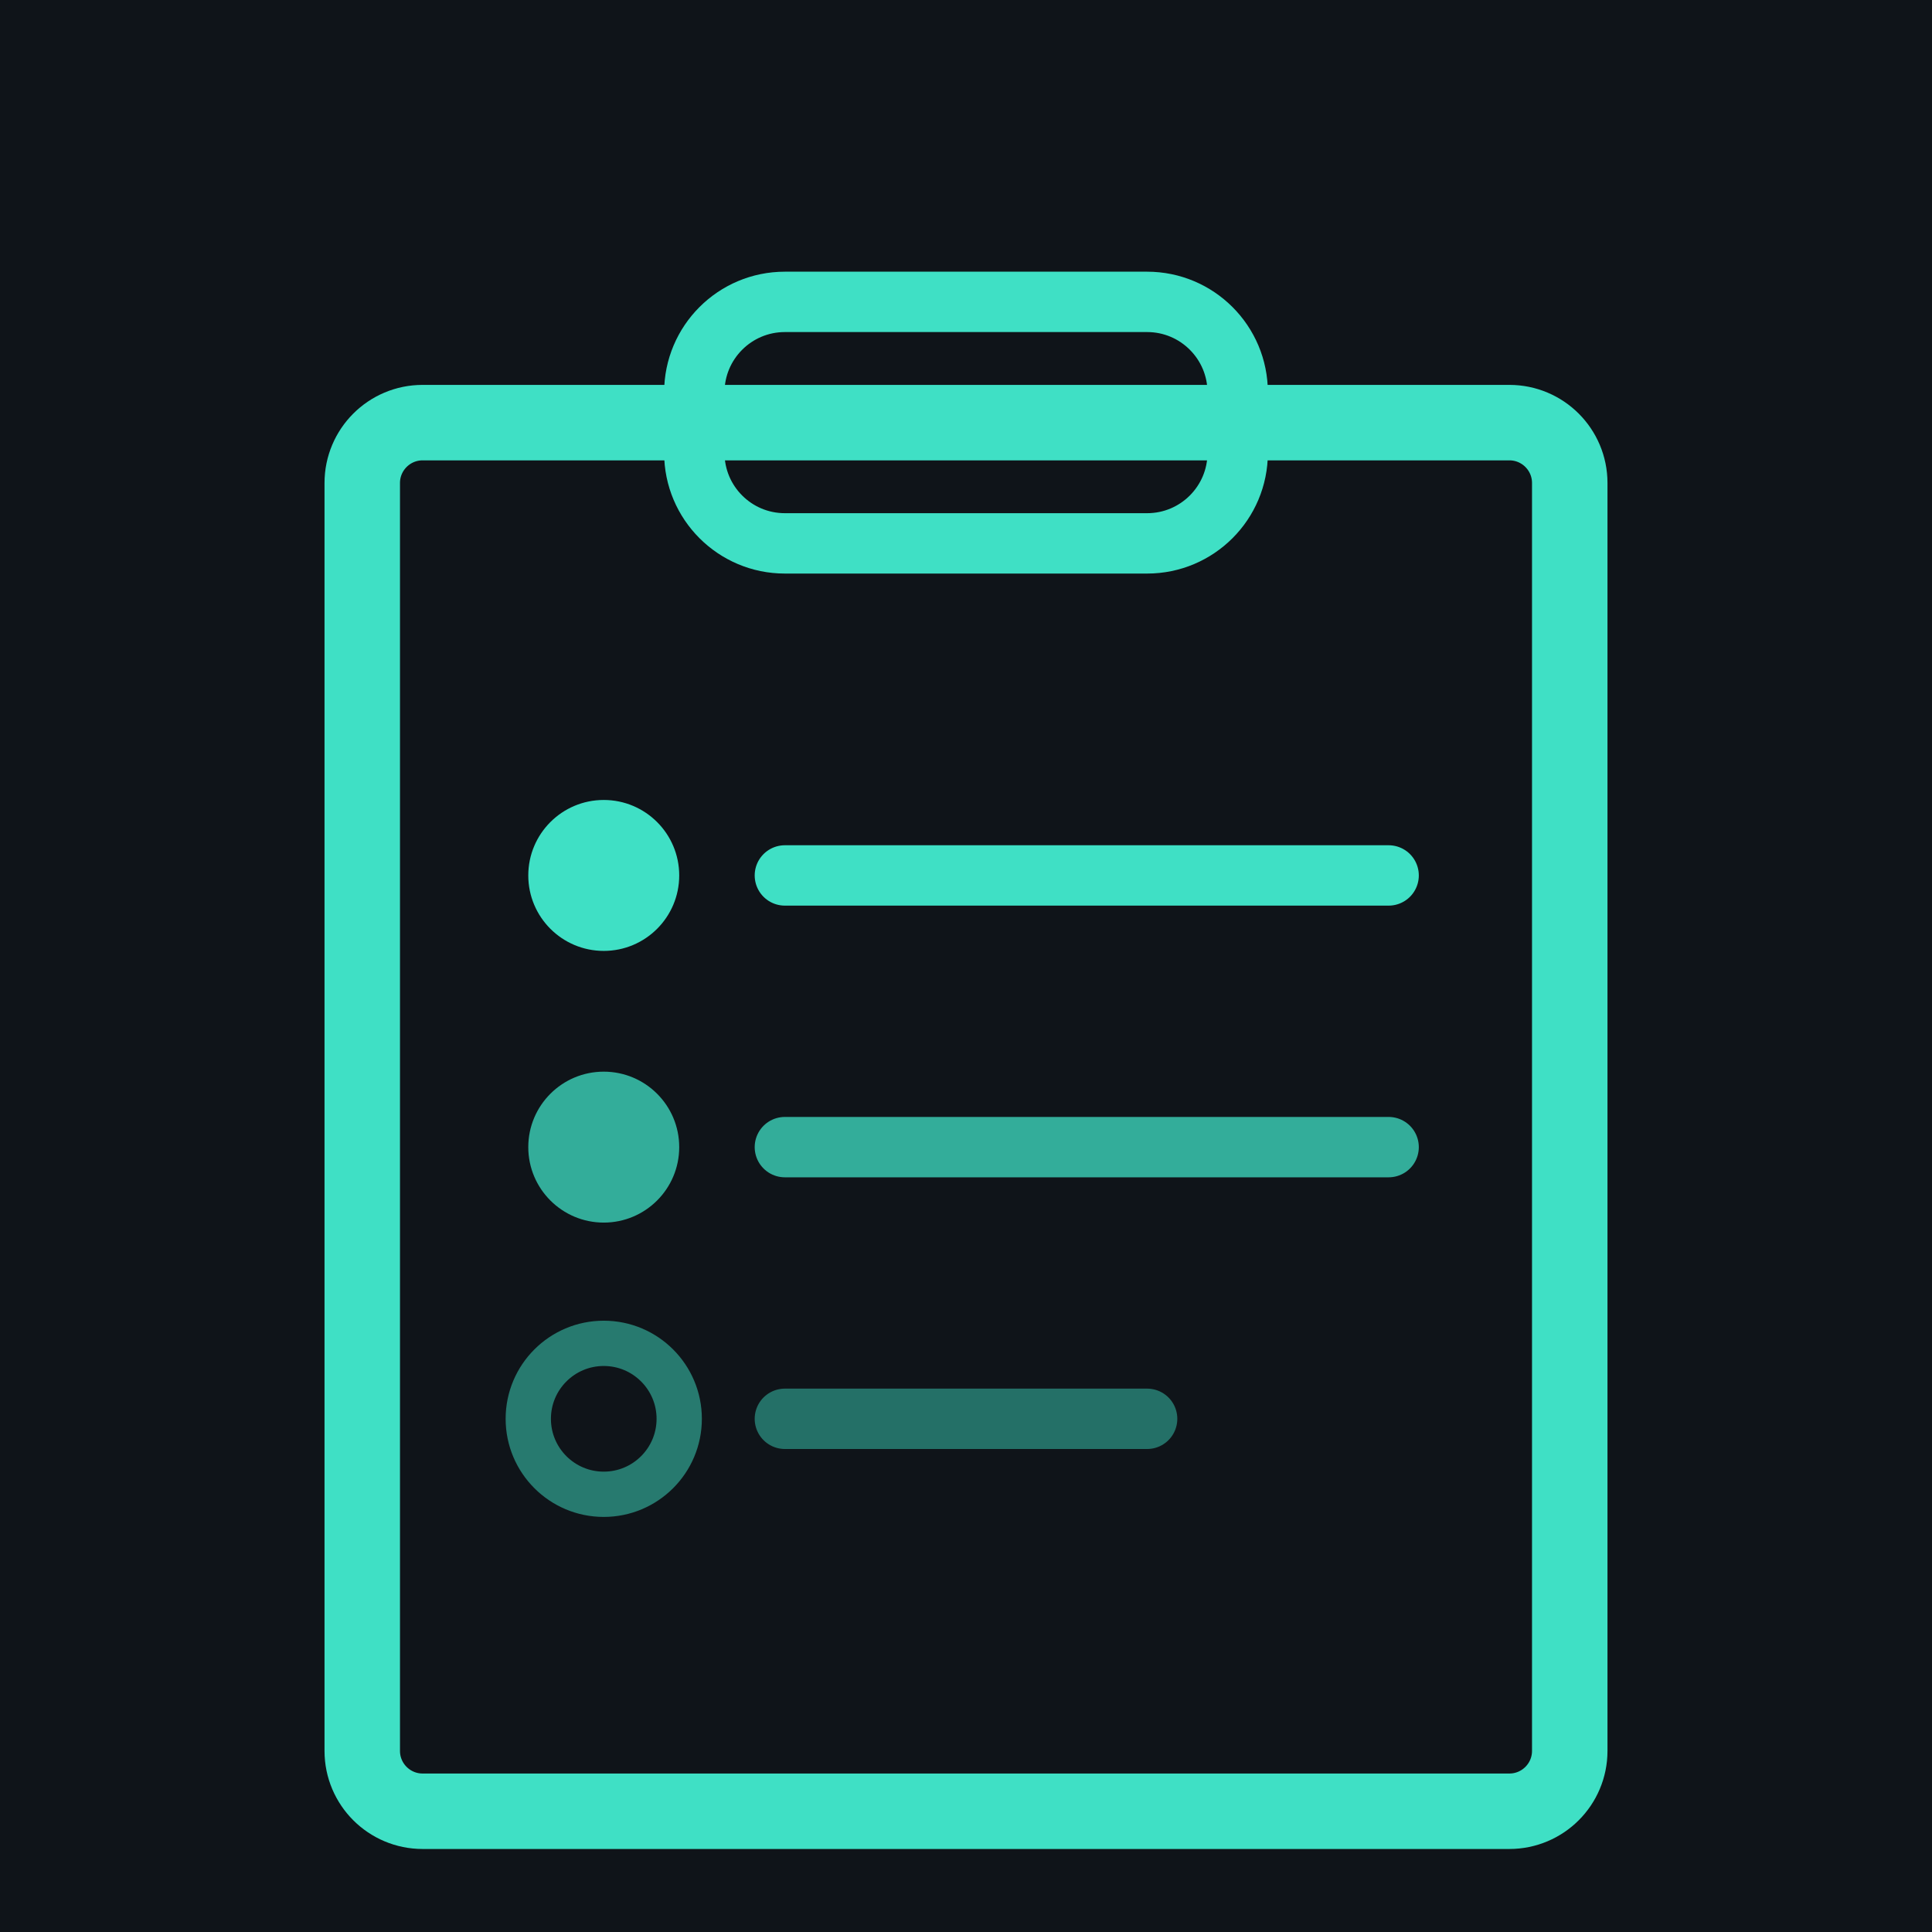
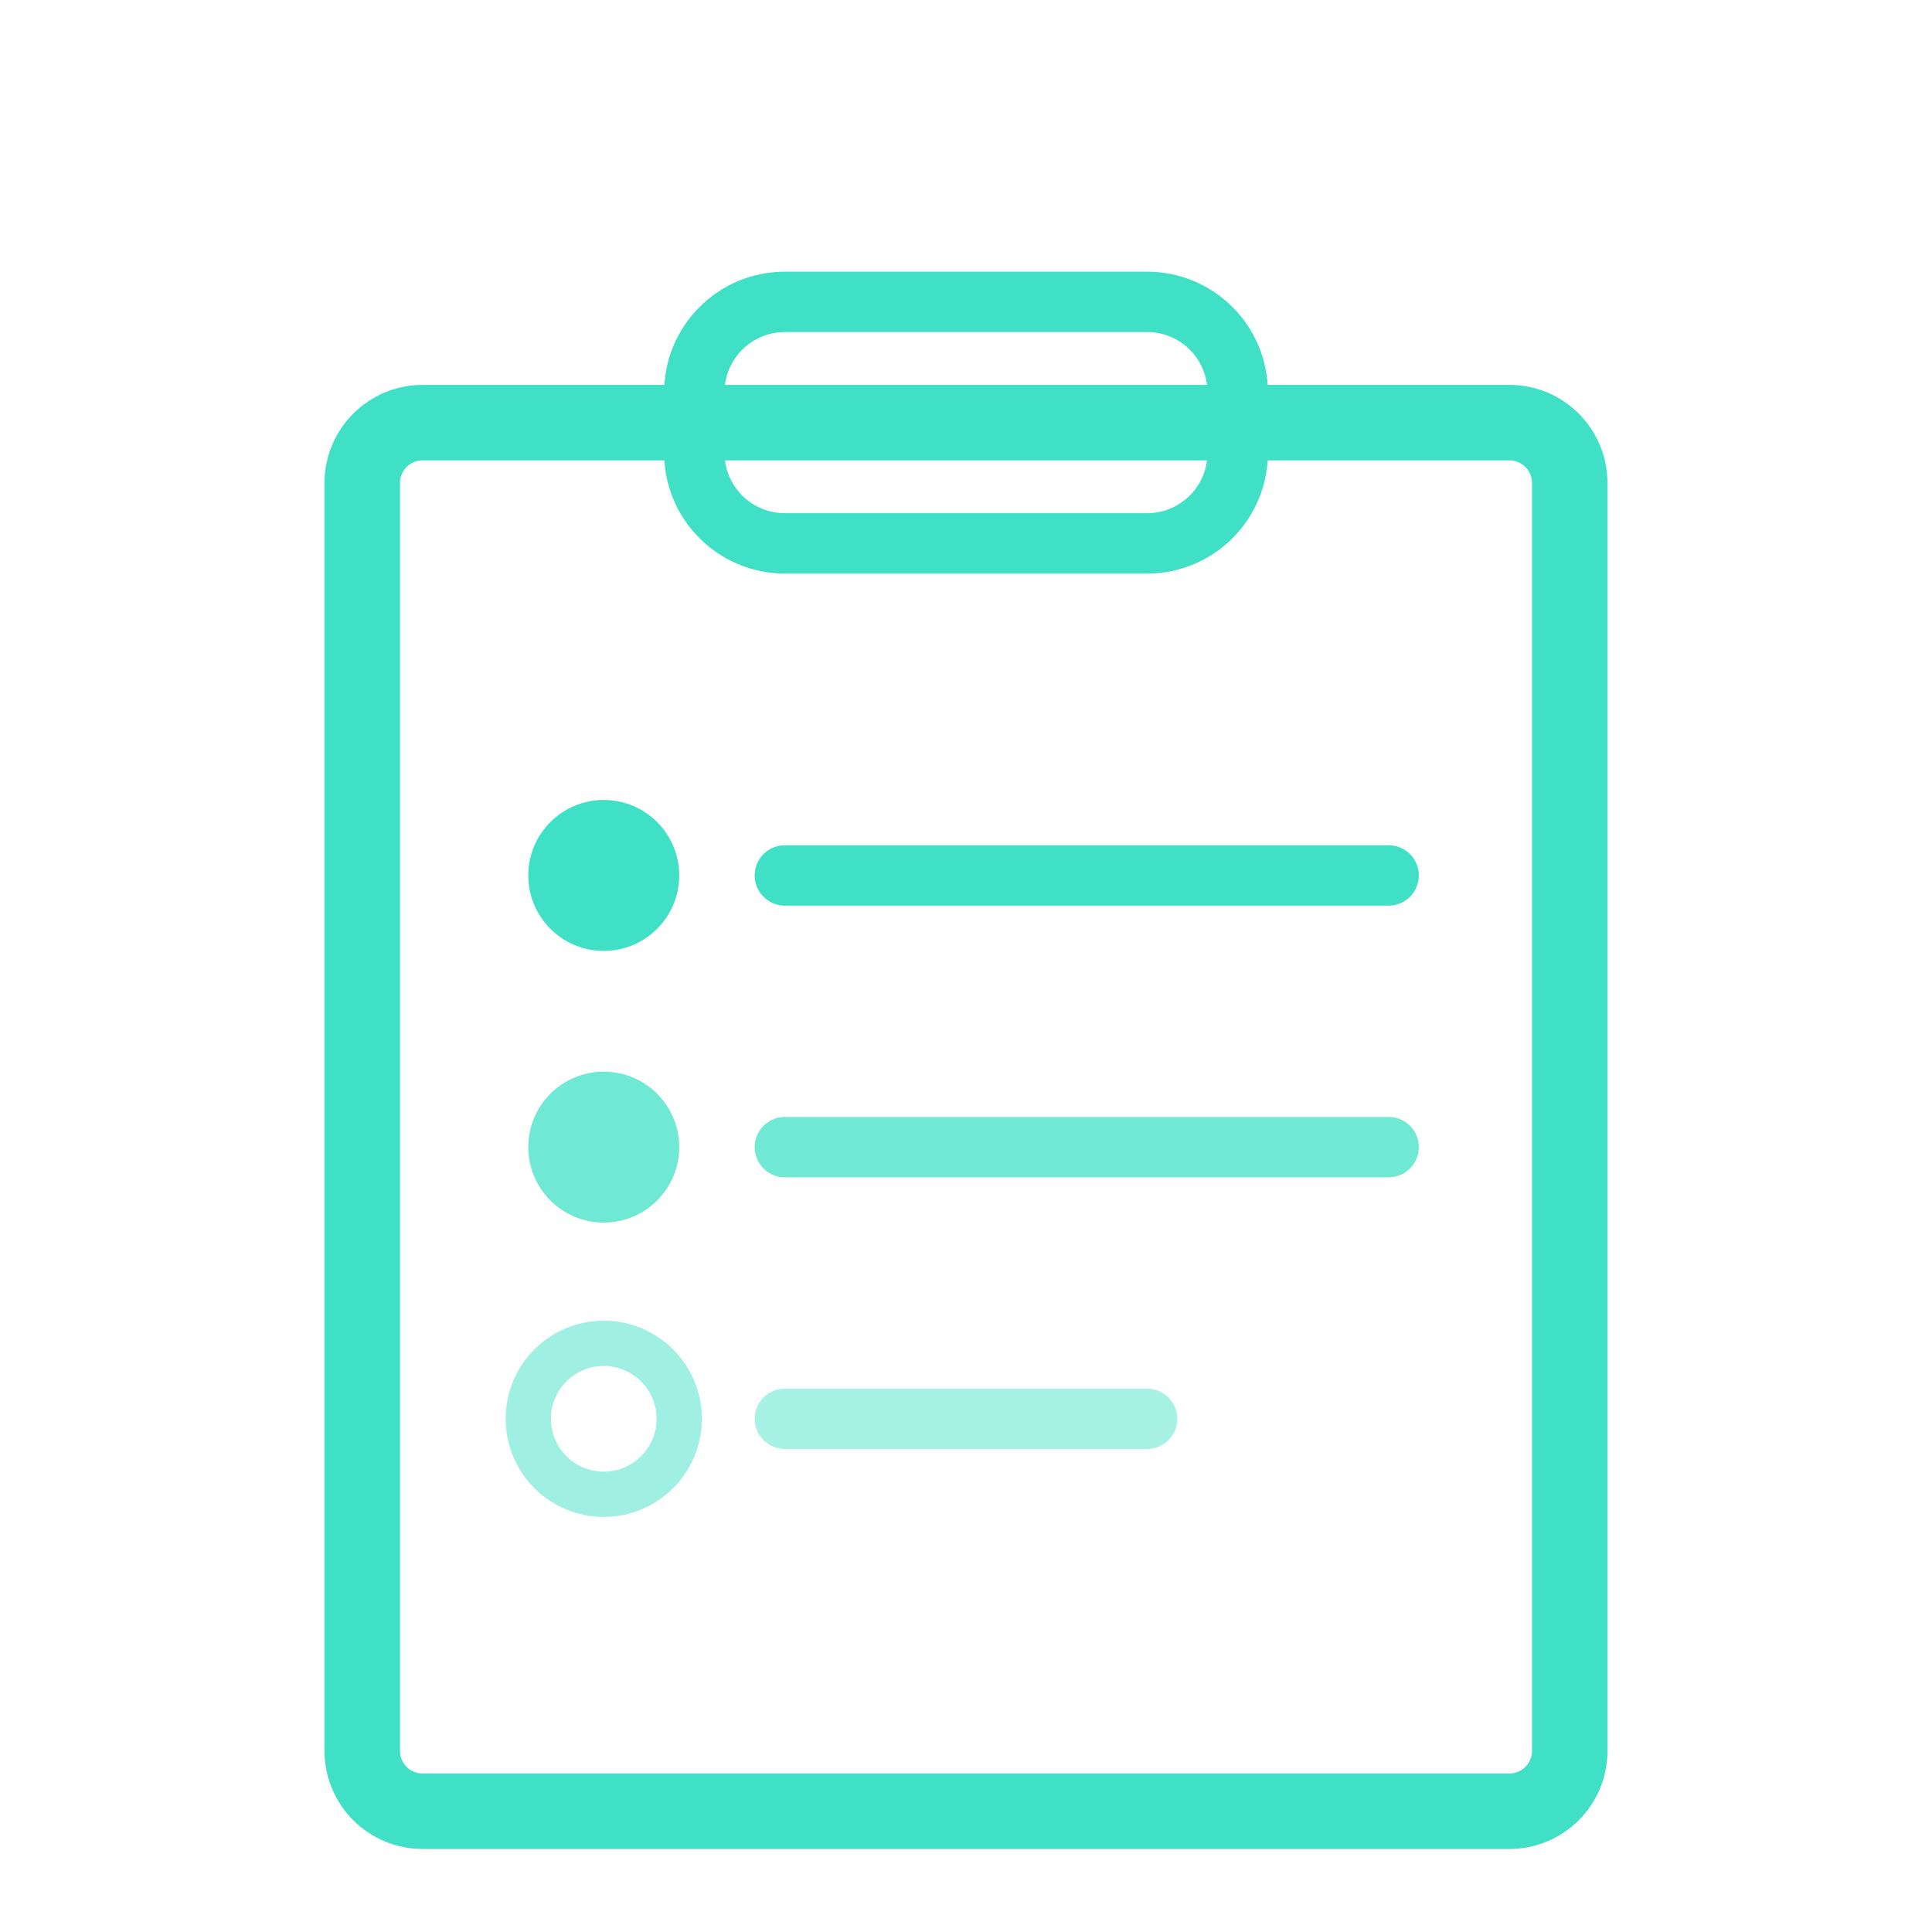
<svg xmlns="http://www.w3.org/2000/svg" id="icon-dutylog" viewBox="0 0 64 64" width="64" height="64">
-   <rect width="64" height="64" fill="#0f1419" />
  <rect x="12" y="14" width="40" height="46" rx="2" fill="none" stroke="#3FE0C5" stroke-width="2.5" />
  <rect x="23" y="10" width="18" height="8" rx="3" fill="none" stroke="#3FE0C5" stroke-width="2" />
  <circle cx="20" cy="29" r="2.5" fill="#3FE0C5" />
  <line x1="26" y1="29" x2="46" y2="29" stroke="#3FE0C5" stroke-width="2" stroke-linecap="round" />
  <circle cx="20" cy="38" r="2.5" fill="#3FE0C5" opacity="0.75" />
  <line x1="26" y1="38" x2="46" y2="38" stroke="#3FE0C5" stroke-width="2" stroke-linecap="round" opacity="0.75" />
  <circle cx="20" cy="47" r="2.5" fill="none" stroke="#3FE0C5" stroke-width="1.5" opacity="0.5" />
  <line x1="26" y1="47" x2="38" y2="47" stroke="#3FE0C5" stroke-width="2" stroke-linecap="round" opacity="0.45" />
</svg>
